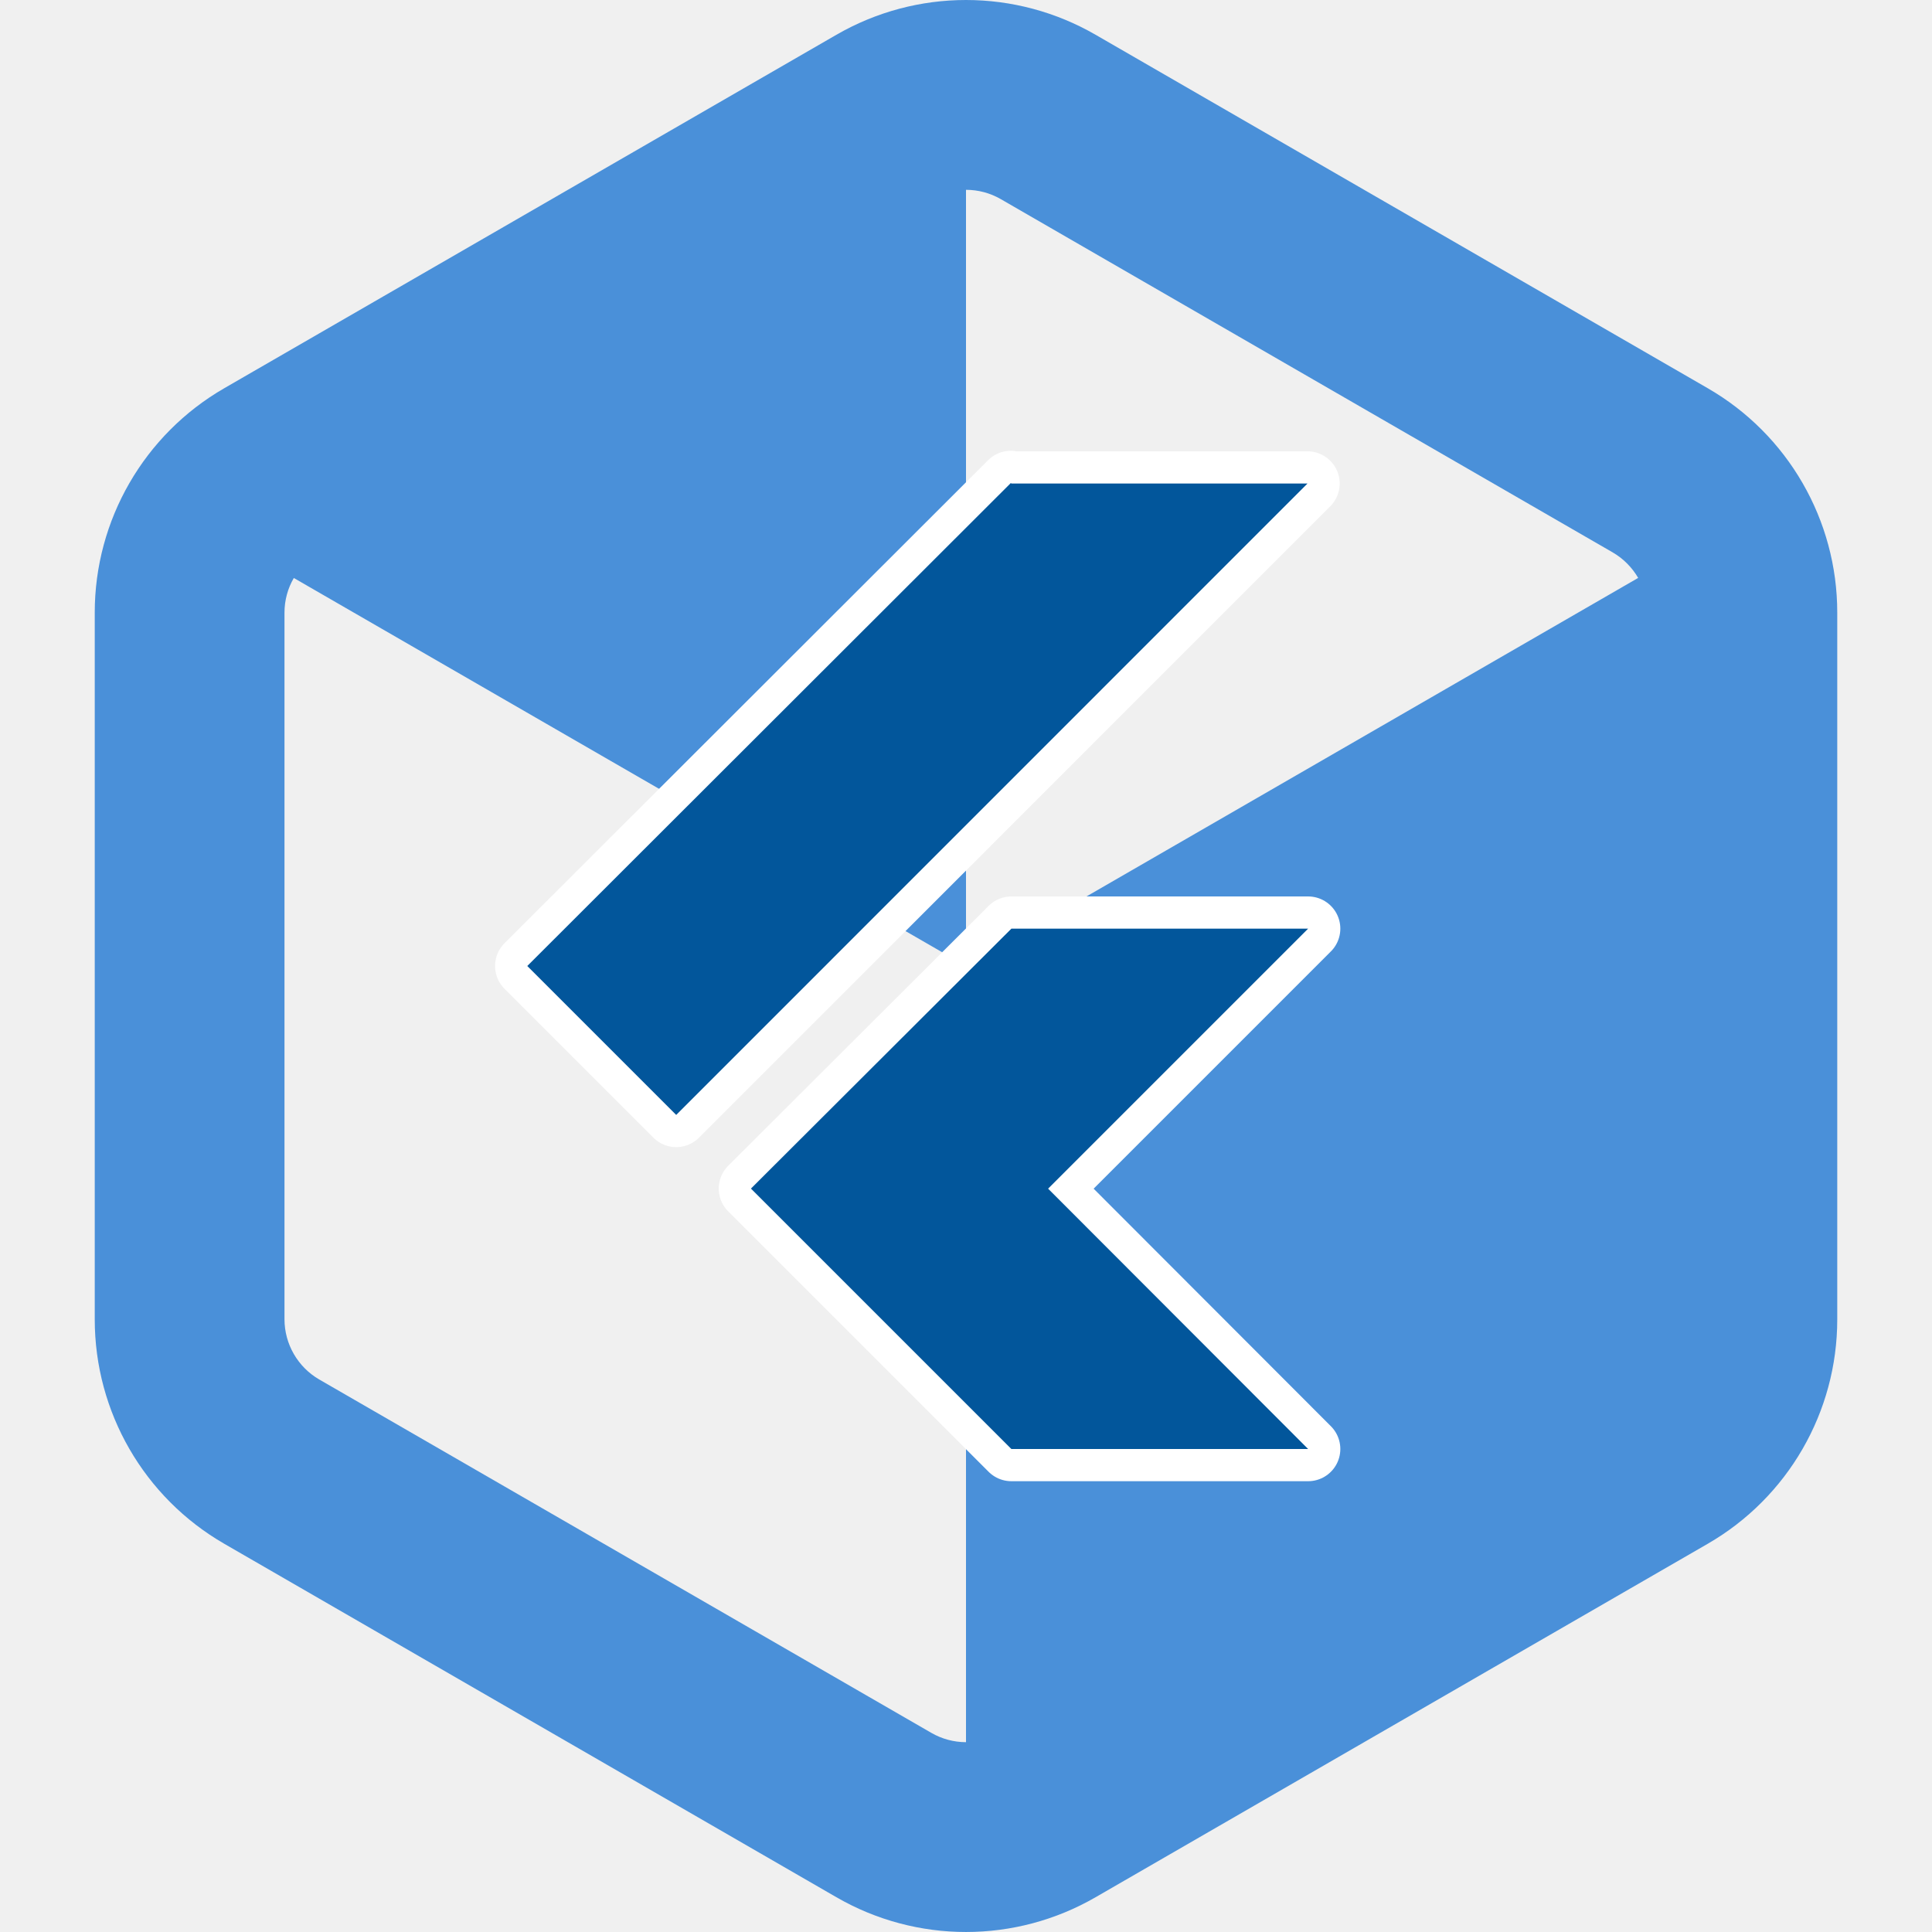
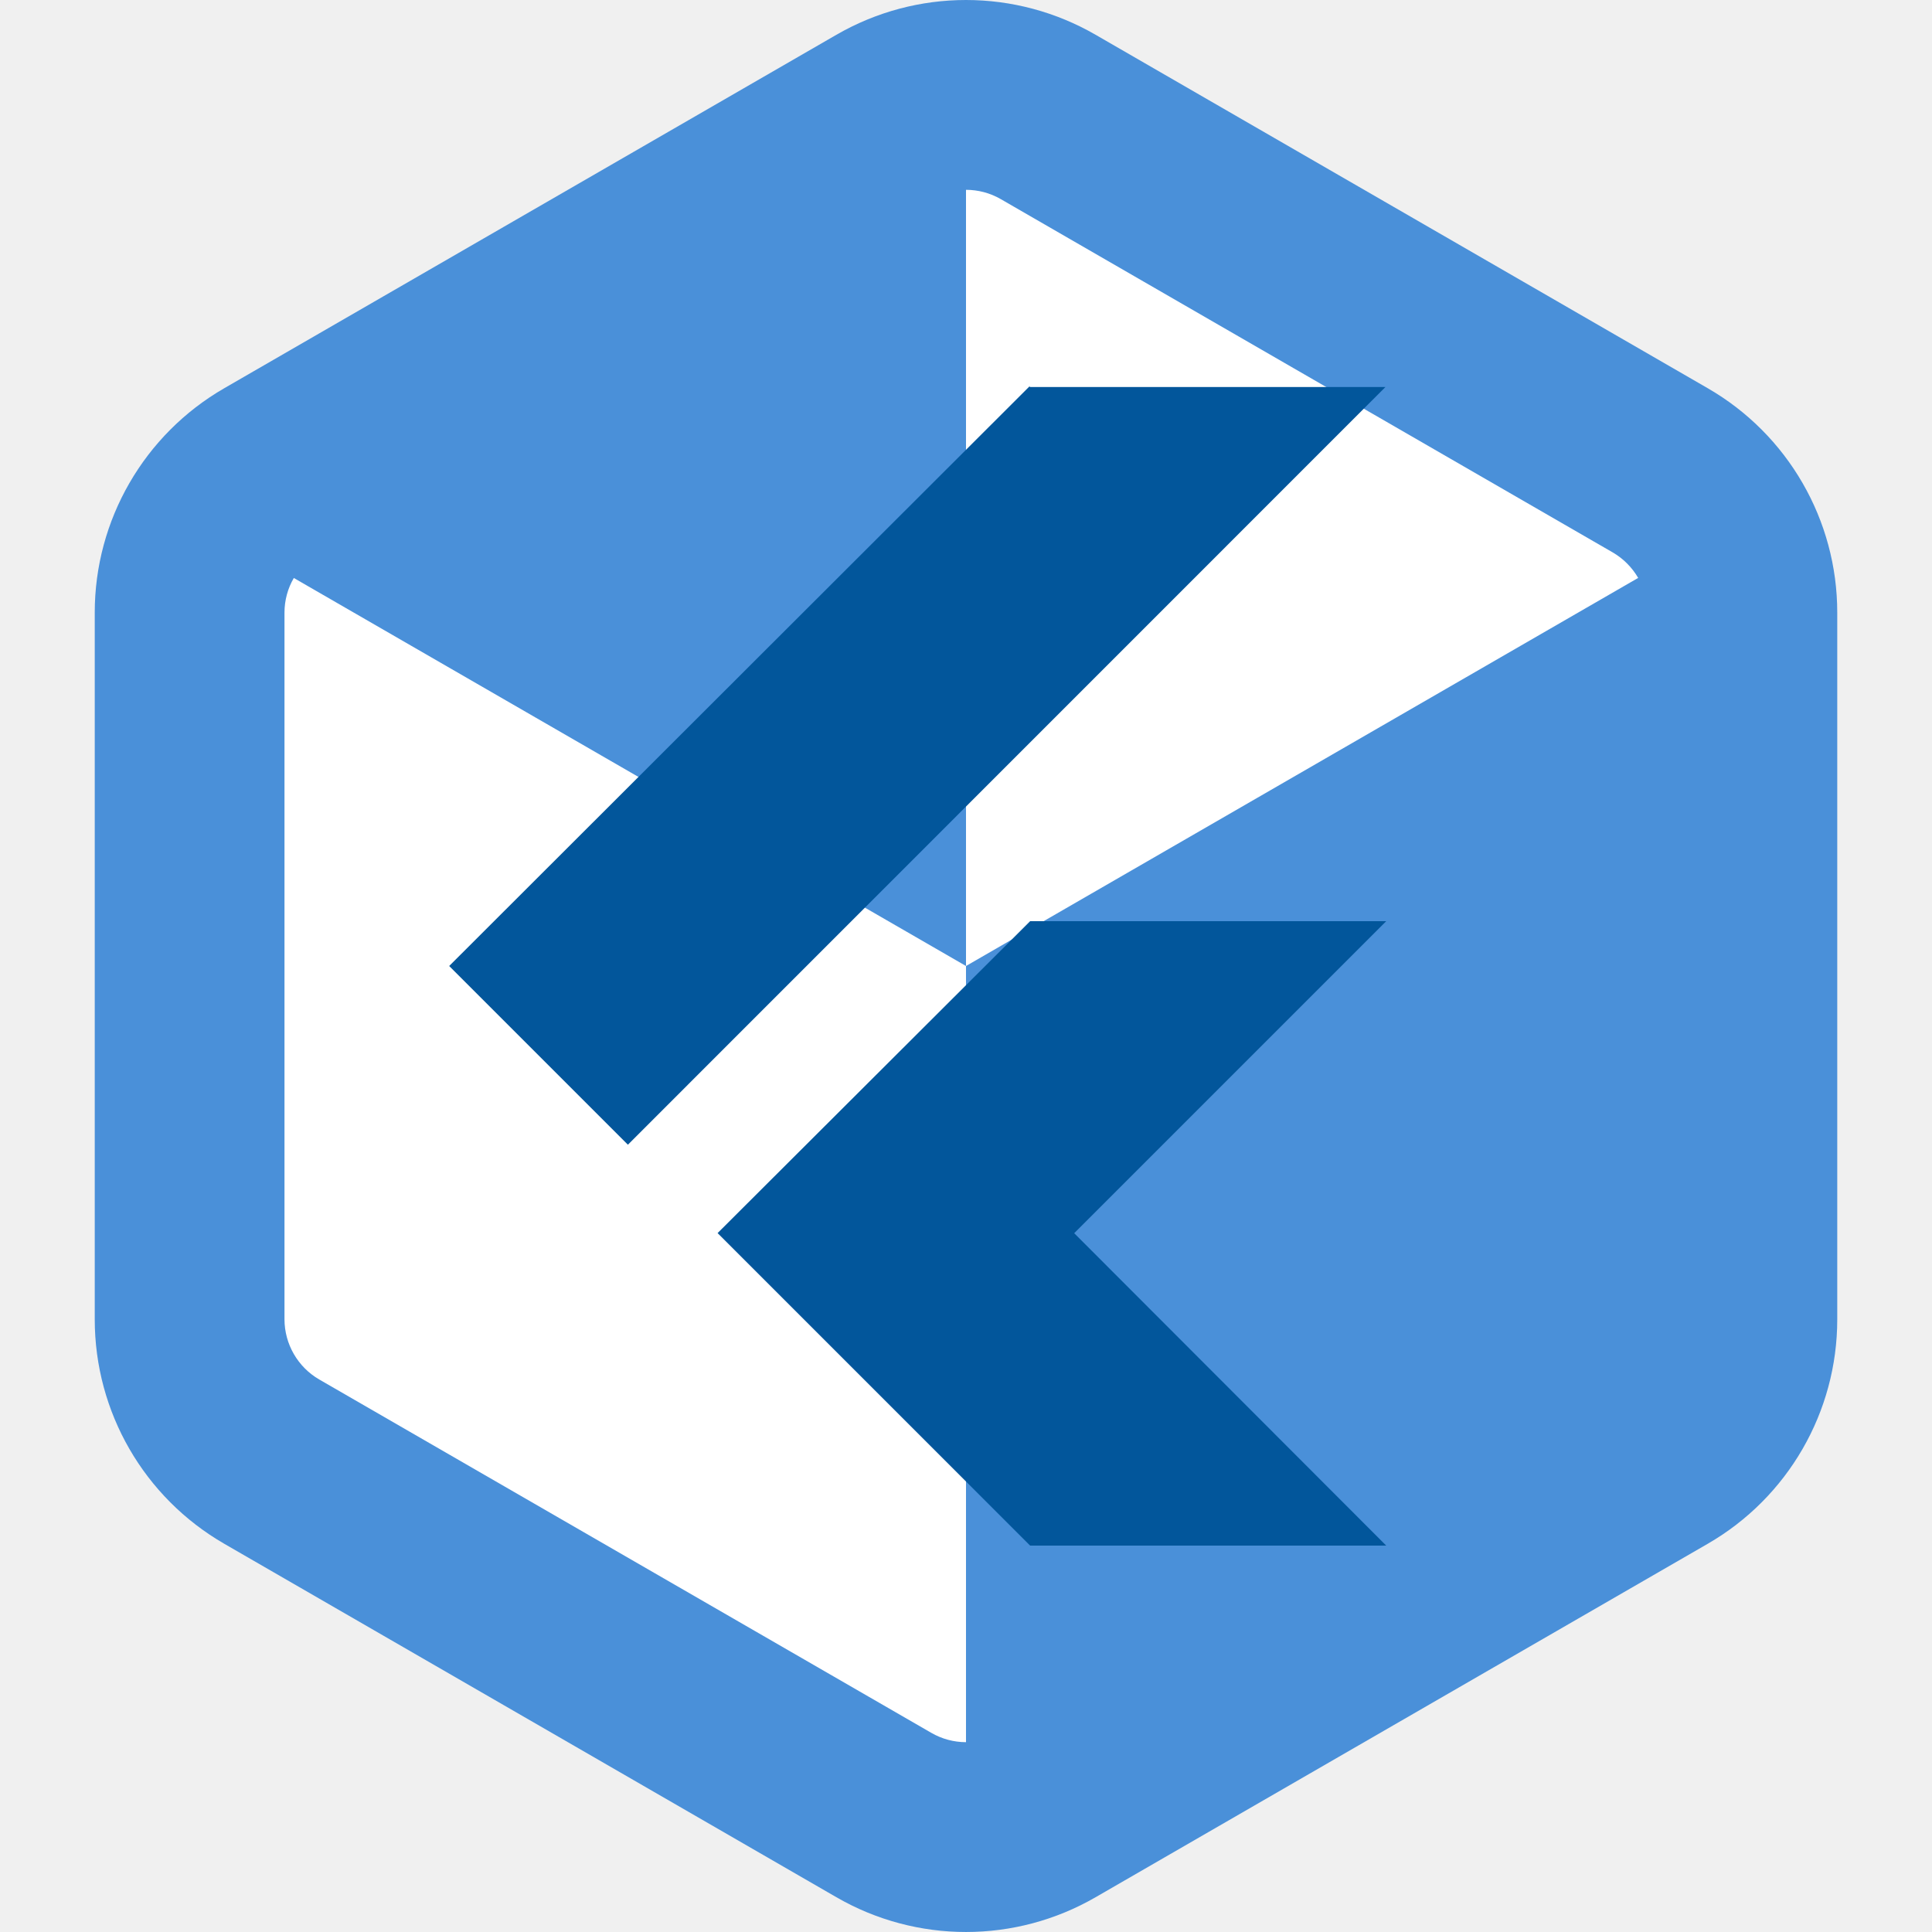
<svg xmlns="http://www.w3.org/2000/svg" viewBox="0 0 24 24" role="img">
-   <path fill="#4A90D9" d="M12 0c-.556 0-1.111.144-1.61.432l-7.603 4.39a3.217 3.217 0 0 0-1.61 2.788v8.78c0 1.151.612 2.212 1.61 2.788l7.603 4.39a3.217 3.217 0 0 0 3.22 0l7.603-4.39a3.217 3.217 0 0 0 1.61-2.788V7.61a3.217 3.217 0 0 0-1.61-2.788L13.61.432A3.218 3.218 0 0 0 12 0Zm0 2.358c.15 0 .299.039.431.115l7.604 4.39c.132.077.24.187.315.316L12 12v9.642a.863.863 0 0 1-.431-.116l-7.604-4.39a.866.866 0 0 1-.431-.746V7.61c0-.153.041-.302.116-.43L12 12Z" />
-   <path fill="#02569B" stroke="#fff" stroke-width="1.6" stroke-linejoin="round" paint-order="stroke" transform="translate(11.4 12) scale(.5) translate(-12 -12)" d="M14.314 0L2.3 12 6 15.7 21.684.013h-7.357zm.014 11.072L7.857 17.53l6.47 6.47H21.7l-6.46-6.468 6.46-6.46h-7.37z" />
+   <path fill="#4A90D9" d="M12 0c-.556 0-1.111.144-1.61.432l-7.603 4.39a3.217 3.217 0 0 0-1.61 2.788v8.78c0 1.151.612 2.212 1.61 2.788l7.603 4.39a3.217 3.217 0 0 0 3.22 0l7.603-4.39a3.217 3.217 0 0 0 1.61-2.788V7.61a3.217 3.217 0 0 0-1.61-2.788L13.61.432A3.218 3.218 0 0 0 12 0Z" />
+   <path fill="#fff" d="M12 2.358c.15 0 .299.039.431.115l7.604 4.39c.132.077.24.187.315.316L12 12v9.642a.863.863 0 0 1-.431-.116l-7.604-4.39a.866.866 0 0 1-.431-.746V7.61c0-.153.041-.302.116-.43L12 12Z" />
+   <path fill="#02569B" transform="translate(11.4 12) scale(.6) translate(-12 -12)" d="M14.314 0L2.3 12 6 15.7 21.684.013h-7.357zm.014 11.072L7.857 17.53l6.47 6.47H21.7l-6.46-6.468 6.46-6.46h-7.37z" />
</svg>
